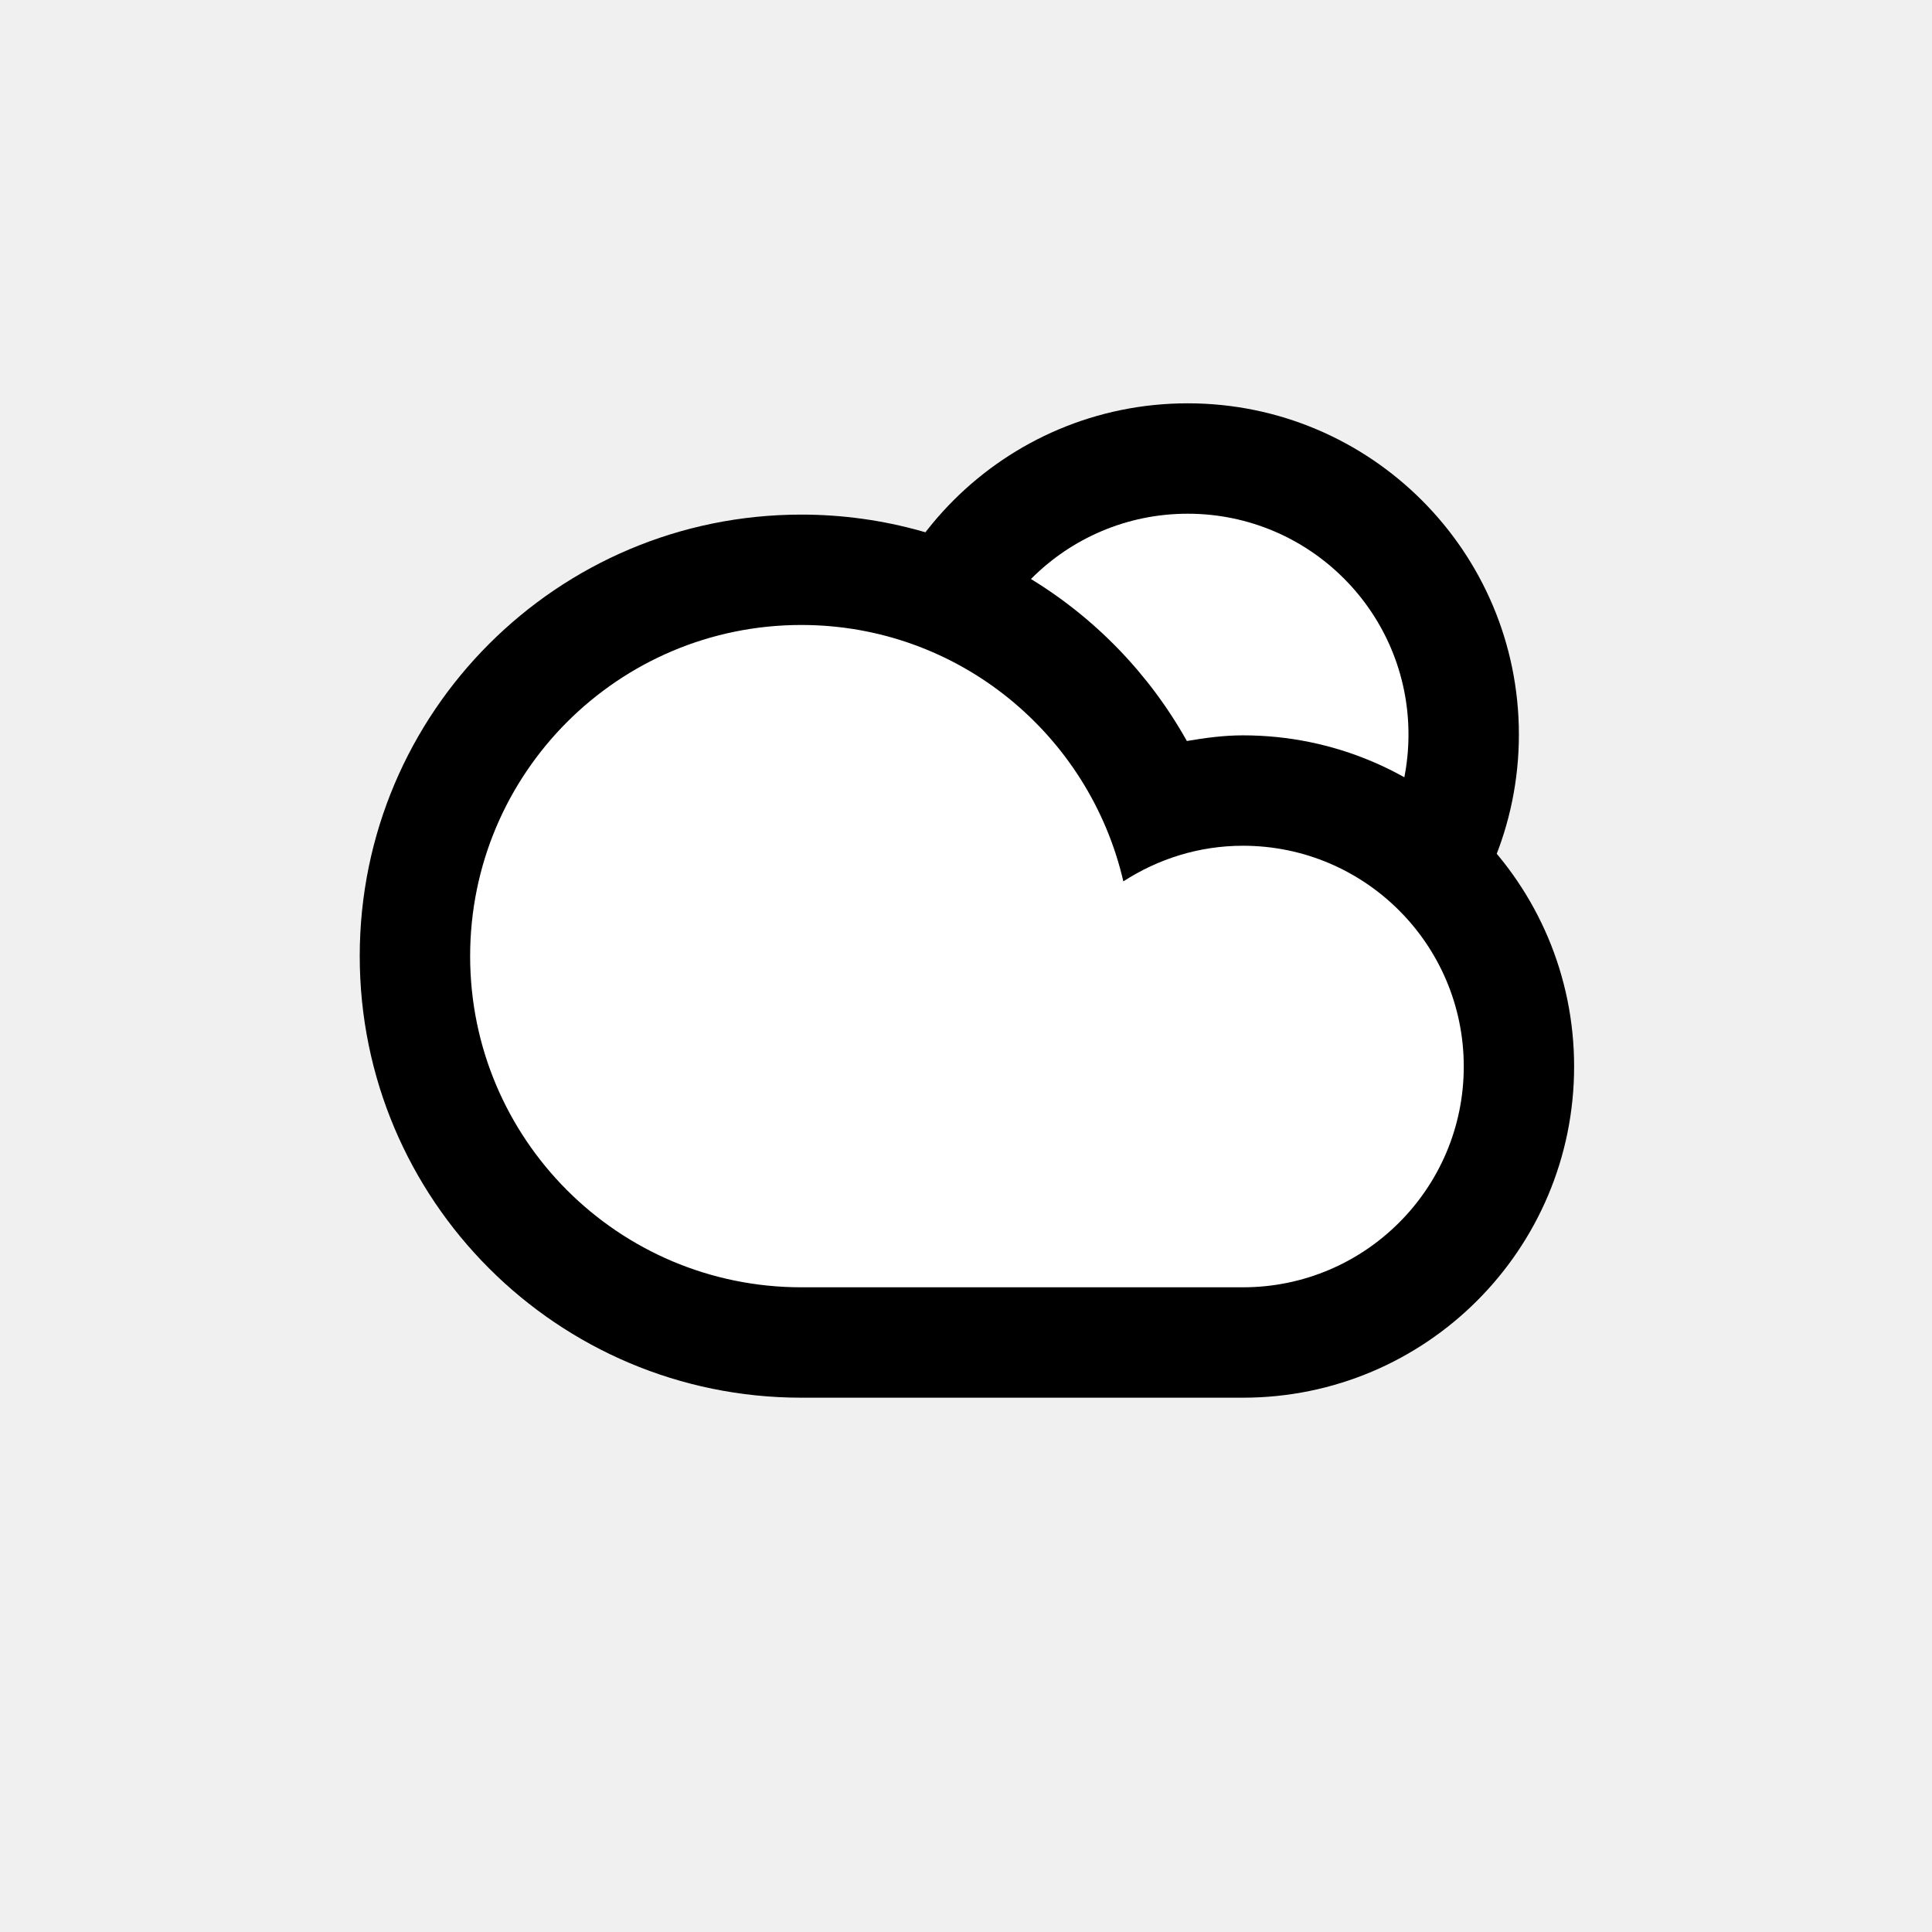
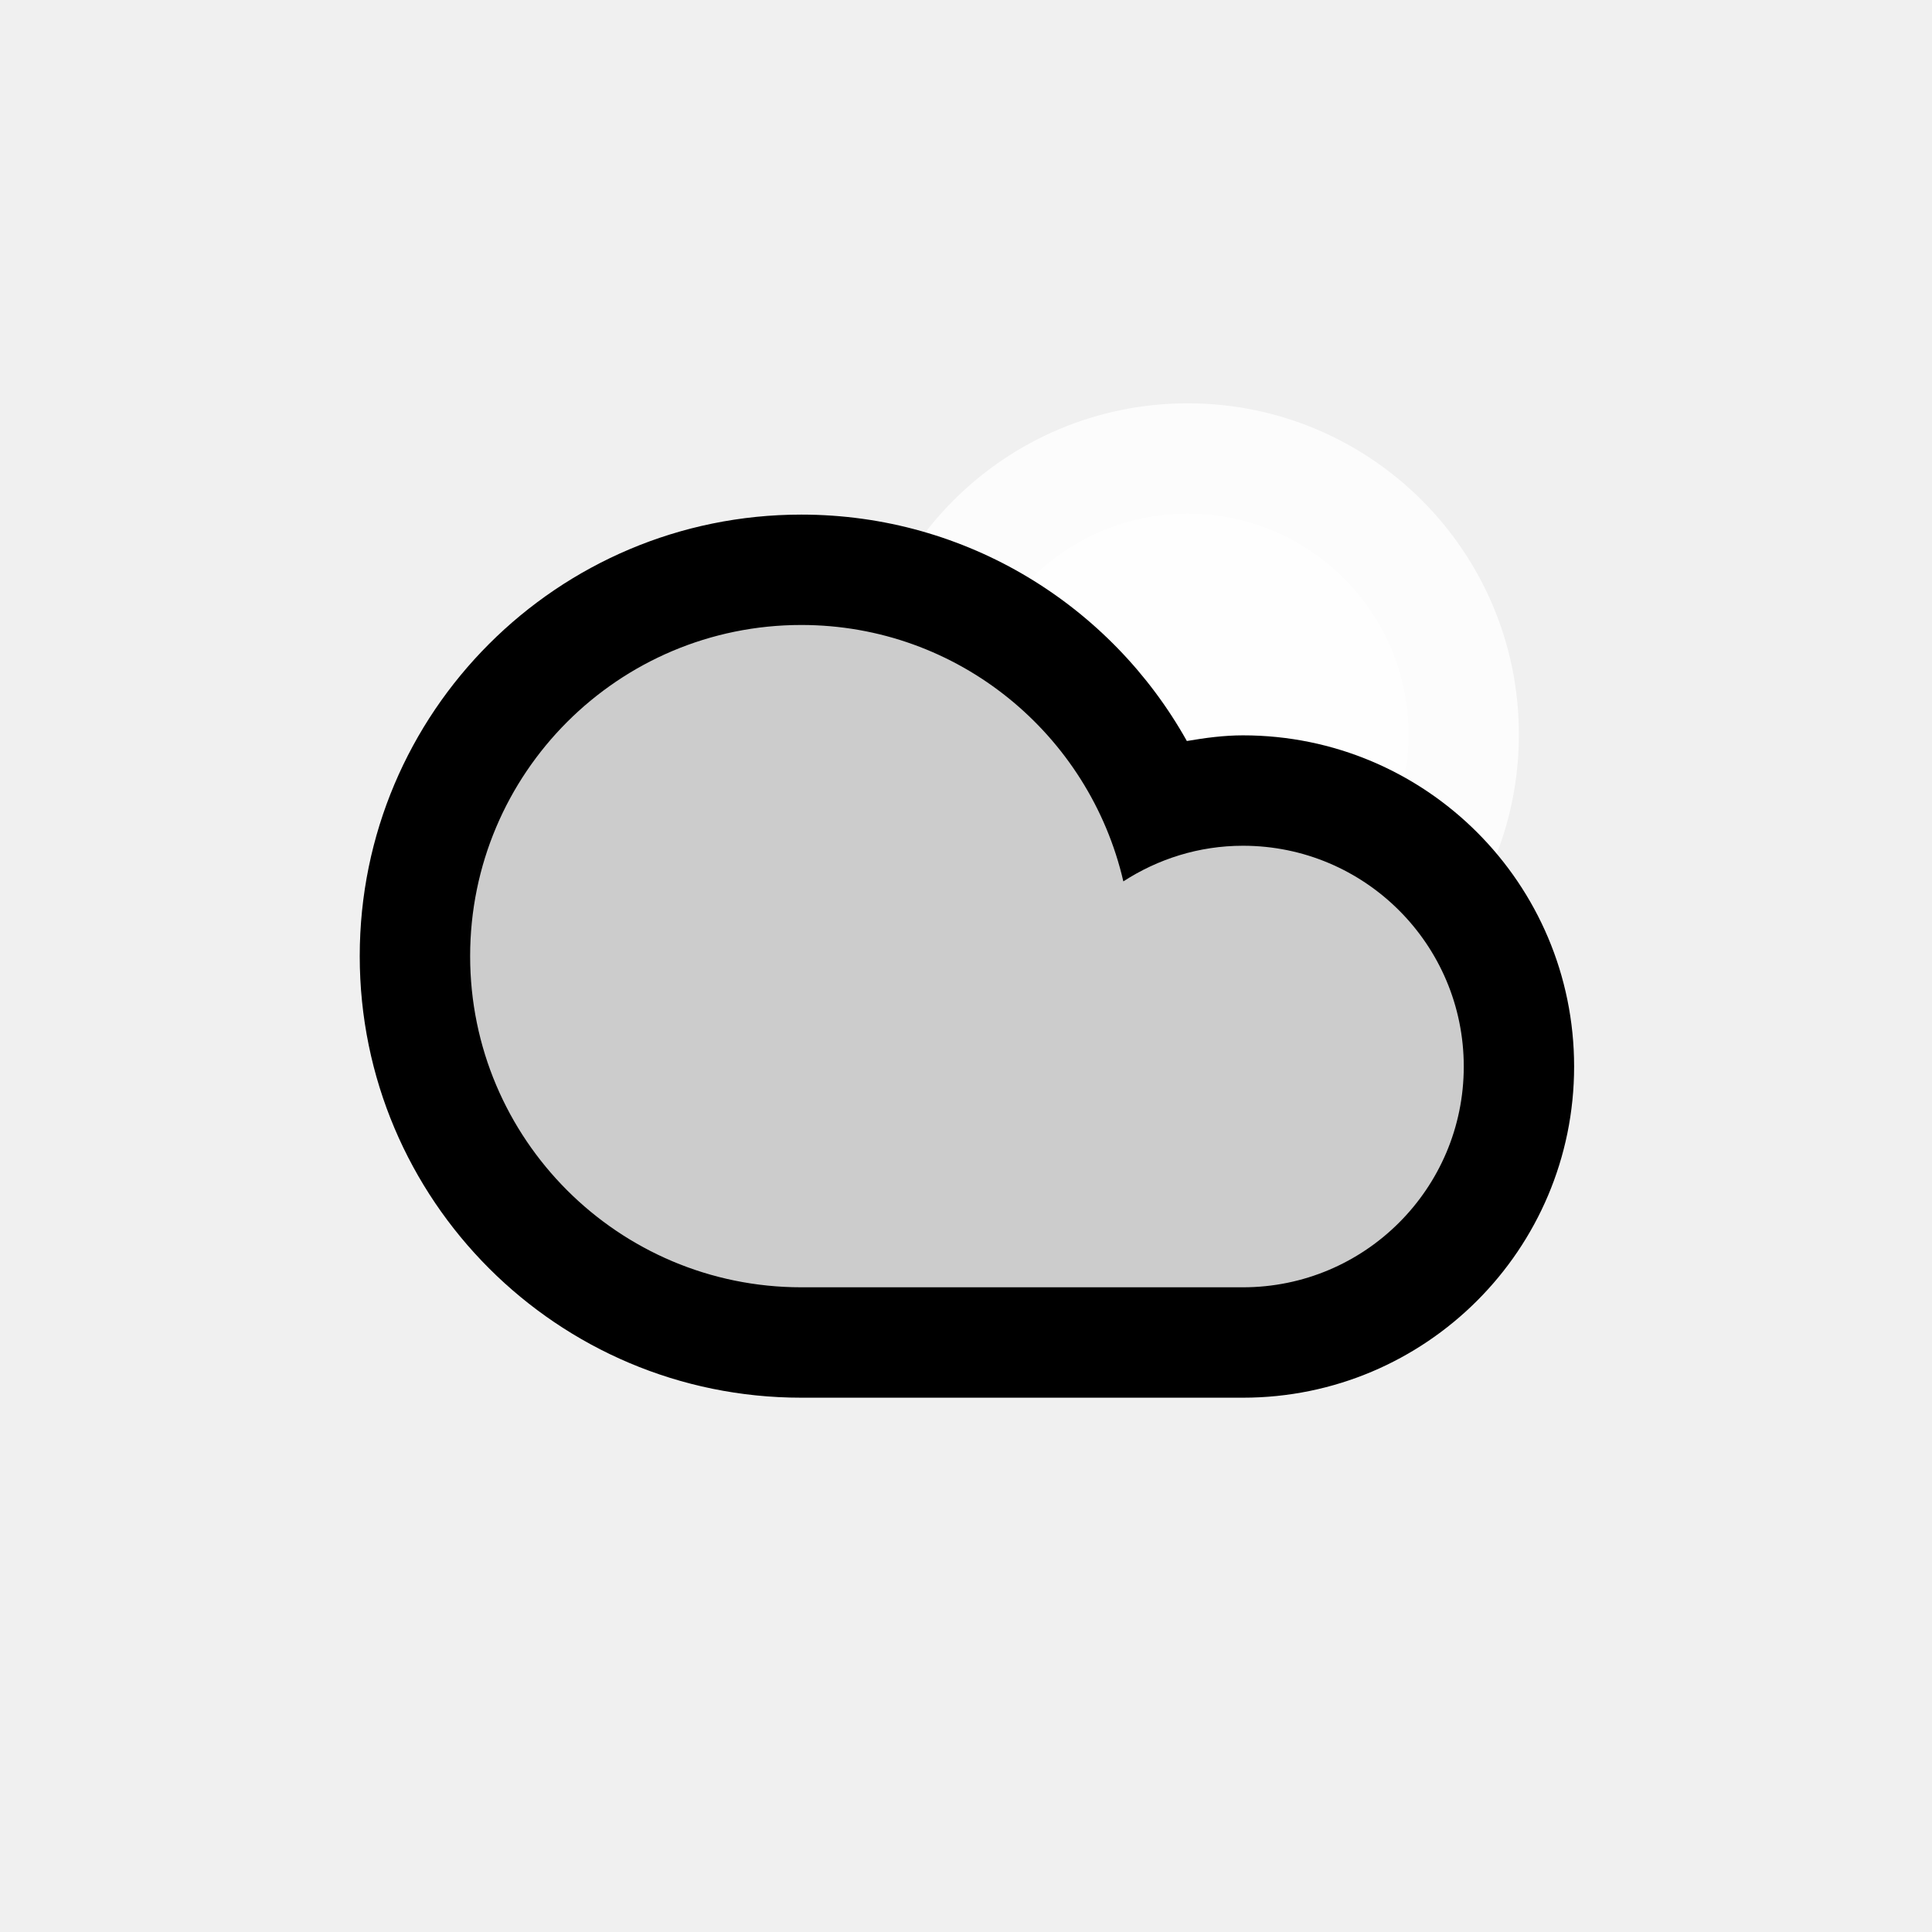
<svg xmlns="http://www.w3.org/2000/svg" version="1.1" id="cloudSunFill" class="climacon climacon_cloudSunFill" x="0px" y="0px" viewBox="15 15 70 70" enable-background="new 15 15 70 70" xml:space="preserve">
  <style type="text/css">

        svg{
            shape-rendering: geometricPrecision
        }

        g, path, circle, rect{
-             
+ 
            -webkit-transform-origin: 50% 50%;
            -moz-transform-origin: 50% 50%;
            -o-transform-origin: 50% 50%;
            transform-origin: 50% 50%;

            -webkit-animation-iteration-count: infinite;
            -moz-animation-iteration-count: infinite;
            -o-animation-iteration-count: infinite;
            animation-iteration-count: infinite;

            -moz-animation-timing-function: linear;
            -webkit-animation-timing-function: linear;
            -o-animation-timing-function: linear;
            animation-timing-function: linear;

            -webkit-animation-duration: 12s;
            -moz-animation-duration: 12s;
            -o-animation-duration: 12s;
            animation-duration: 12s;

            -webkit-animation-direction: normal;
            -moz-animation-direction: normal;
            -o-animation-direction: normal;
            animation-direction: normal;

        }

        .climacon_componentWrap-sun_cloud {

            -webkit-animation-name: behindCloudMove, rotate;
            -moz-animation-name: behindCloudMove, rotate;
            -o-animation-name: behindCloudMove, rotate;
            animation-name: behindCloudMove, rotate;

            -webkit-animation-iteration-count: 1, infinite;
            -moz-animation-iteration-count: 1, infinite;
            -o-animation-iteration-count: 1, infinite;
            animation-iteration-count: 1, infinite;

            -webkit-animation-timing-function: ease-out, linear;
            -moz-animation-timing-function: ease-out, linear;
            -o-animation-timing-function: ease-out, linear;
            animation-timing-function: ease-out, linear;

            -webkit-animation-delay: 0, 3s;
            -moz-animation-delay: 0, 3s;
            -o-animation-delay: 0, 3s;
            animation-delay: 0, 3s;

            -webkit-animation-duration: 3s, 12s;
            -moz-animation-duration: 3s, 12s;
            -o-animation-duration: 3s, 12s;
            animation-duration: 3s, 12s;

        }

        .climacon_component-stroke_sunSpoke {
            fill-opacity: 0;
            -webkit-animation-name: fillOpacity, scale;
            -moz-animation-name: fillOpacity, scale;
            -o-animation-name: fillOpacity, scale;
            animation-name: fillOpacity, scale;

            -webkit-animation-direction: alternate;
            -moz-animation-direction: alternate;
            -o-animation-direction: alternate;
            animation-direction: alternate;

            -webkit-animation-iteration-count: 1, infinite;
            -moz-animation-iteration-count: 1, infinite;
            -o-animation-iteration-count: 1, infinite;
            animation-iteration-count: 1, infinite;

            -webkit-animation-delay: 3s, 0;
            -moz-animation-delay: 3s, 0;
            -o-animation-delay: 3s, 0;
            animation-delay: 3s, 0;

            -webkit-animation-duration: 3s;
            -moz-animation-duration: 3s;
            -o-animation-duration: 3s;
            animation-duration: 3s;

            -webkit-animation-fill-mode: both;
            -moz-animation-fill-mode: both;
            -o-animation-fill-mode: both;
            animation-fill-mode: both;

        }

        .climacon_component-stroke_sunSpoke:nth-child(even) {
            -webkit-animation-delay: 3s;
            -moz-animation-delay: 3s;
            -o-animation-delay: 3s;
            animation-delay: 3s;

        }
        @-webkit-keyframes rotate{
            0%{
                -webkit-transform: rotate(0);
            }
            100%{
                -webkit-transform: rotate(360deg);
-             }   
+             }
        }


        @-moz-keyframes rotate{
            0%{
                -moz-transform: rotate(0);
            }
            100%{
                -moz-transform: rotate(360deg);
-             }   
+             }
        }


        @-o-keyframes rotate{
            0%{
                -o-transform: rotate(0);
            }
            100%{
                -o-transform: rotate(360deg);
-             }   
+             }
        }

        @keyframes rotate{
            0%{
                transform: rotate(0);
            }
            100%{
                transform: rotate(360deg);
-             }   
+             }
        }

        @-webkit-keyframes scale{
            0%{
                -webkit-transform: scale(1,1)
            }
            100%{
                -webkit-transform: scale(.5,.5)
-             }   
+             }
        }

        @-moz-keyframes scale{
            0%{
                -moz-transform: scale(1,1)
            }
            100%{
                -moz-transform: scale(.5,.5)
-             }   
+             }
        }

        @-o-keyframes scale{
            0%{
                -o-transform: scale(1,1)
            }
            100%{
                -o-transform: scale(.5,.5)
-             }   
+             }
        }

        @keyframes scale{
            0%{
                transform: scale(1,1)
            }
            100%{
                transform: scale(.5,.5)
-             }   
+             }
        }

        @-webkit-keyframes behindCloudMove {
          0% {
            -webkit-transform: translateX(-1.75px) translateY(1.75px);
          }

          100% {
            -webkit-transform: translateX(0) translateY(0);
          }
        }

        @-moz-keyframes behindCloudMove {
          0% {
            -moz-transform: translateX(-1.75px) translateY(1.75px);
          }

          100% {
            -moz-transform: translateX(0) translateY(0);
          }
        }


        @-o-keyframes behindCloudMove {
          0% {
            -o-transform: translateX(-1.75px) translateY(1.75px);
          }

          100% {
            -o-transform: translateX(0) translateY(0);
          }
        }

        @keyframes behindCloudMove {
          0% {
            transform: translateX(-1.75px) translateY(1.75px);
          }

          100% {
            transform: translateX(0) translateY(0);
          }
        }

        @-webkit-keyframes fillOpacity {
          0% {
            fill-opacity: 0;
            stroke-opacity: 0;
          }

          100% {
            fill-opacity: 1;
            stroke-opacity: 1;
          }
        }

        @-moz-keyframes fillOpacity {
          0% {
            fill-opacity: 0;
            stroke-opacity: 0;
          }

          100% {
            fill-opacity: 1;
            stroke-opacity: 1;
          }
        }

        @-o-keyframes fillOpacity {
          0% {
            fill-opacity: 0;
            stroke-opacity: 0;
          }

          100% {
            fill-opacity: 1;
            stroke-opacity: 1;
          }
        }

        @keyframes fillOpacity {
          0% {
            fill-opacity: 0;
            stroke-opacity: 0;
          }

          100% {
            fill-opacity: 1;
            stroke-opacity: 1;
          }
        }

    </style>
  <g class="climacon_iconWrap climacon_cloudSunFill-iconWrap">
    <g class="climacon_componentWrap climacon_componentWrap-sun climacon_componentWrap-sun_cloud">
      <g class="climacon_componentWrap climacon_componentWrap_sunSpoke">
-         <path class="climacon_component climacon_component-stroke climacon_component-stroke_sunSpoke climacon_component-stroke_sunSpoke-north" d="M80.029,43.611h-3.998c-1.105,0-2-0.896-2-1.999s0.895-2,2-2h3.998c1.104,0,2,0.896,2,2S81.135,43.611,80.029,43.611z" />
-         <path class="climacon_component climacon_component-stroke climacon_component-stroke_sunSpoke climacon_component-stroke_sunSpoke-north" d="M72.174,30.3c-0.781,0.781-2.049,0.781-2.828,0c-0.781-0.781-0.781-2.047,0-2.828l2.828-2.828c0.779-0.781,2.047-0.781,2.828,0c0.779,0.781,0.779,2.047,0,2.828L72.174,30.3z" />
-         <path class="climacon_component climacon_component-stroke climacon_component-stroke_sunSpoke climacon_component-stroke_sunSpoke-north" d="M58.033,25.614c-1.105,0-2-0.896-2-2v-3.999c0-1.104,0.895-2,2-2c1.104,0,2,0.896,2,2v3.999C60.033,24.718,59.135,25.614,58.033,25.614z" />
-         <path class="climacon_component climacon_component-stroke climacon_component-stroke_sunSpoke climacon_component-stroke_sunSpoke-north" d="M43.892,30.3l-2.827-2.828c-0.781-0.781-0.781-2.047,0-2.828c0.78-0.781,2.047-0.781,2.827,0l2.827,2.828c0.781,0.781,0.781,2.047,0,2.828C45.939,31.081,44.673,31.081,43.892,30.3z" />
-         <path class="climacon_component climacon_component-stroke climacon_component-stroke_sunSpoke climacon_component-stroke_sunSpoke-north" d="M42.033,41.612c0,1.104-0.896,1.999-2,1.999h-4c-1.104,0-1.998-0.896-1.998-1.999s0.896-2,1.998-2h4C41.139,39.612,42.033,40.509,42.033,41.612z" />
-         <path class="climacon_component climacon_component-stroke climacon_component-stroke_sunSpoke climacon_component-stroke_sunSpoke-north" d="M43.892,52.925c0.781-0.78,2.048-0.78,2.827,0c0.781,0.78,0.781,2.047,0,2.828l-2.827,2.827c-0.78,0.781-2.047,0.781-2.827,0c-0.781-0.78-0.781-2.047,0-2.827L43.892,52.925z" />
-         <path class="climacon_component climacon_component-stroke climacon_component-stroke_sunSpoke climacon_component-stroke_sunSpoke-north" d="M58.033,57.61c1.104,0,2,0.895,2,1.999v4c0,1.104-0.896,2-2,2c-1.105,0-2-0.896-2-2v-4C56.033,58.505,56.928,57.61,58.033,57.61z" />
-         <path class="climacon_component climacon_component-stroke climacon_component-stroke_sunSpoke climacon_component-stroke_sunSpoke-north" d="M72.174,52.925l2.828,2.828c0.779,0.78,0.779,2.047,0,2.827c-0.781,0.781-2.049,0.781-2.828,0l-2.828-2.827c-0.781-0.781-0.781-2.048,0-2.828C70.125,52.144,71.391,52.144,72.174,52.925z" />
+         <path fill="rgba(255,255,255,0.8)" class="climacon_component climacon_component-stroke climacon_component-stroke_sunSpoke climacon_component-stroke_sunSpoke-north" d="M80.029,43.611h-3.998c-1.105,0-2-0.896-2-1.999s0.895-2,2-2h3.998c1.104,0,2,0.896,2,2S81.135,43.611,80.029,43.611z" />
+         <path fill="rgba(255,255,255,0.8)" class="climacon_component climacon_component-stroke climacon_component-stroke_sunSpoke climacon_component-stroke_sunSpoke-north" d="M72.174,30.3c-0.781,0.781-2.049,0.781-2.828,0c-0.781-0.781-0.781-2.047,0-2.828l2.828-2.828c0.779-0.781,2.047-0.781,2.828,0c0.779,0.781,0.779,2.047,0,2.828L72.174,30.3z" />
+         <path fill="rgba(255,255,255,0.8)" class="climacon_component climacon_component-stroke climacon_component-stroke_sunSpoke climacon_component-stroke_sunSpoke-north" d="M58.033,25.614c-1.105,0-2-0.896-2-2v-3.999c0-1.104,0.895-2,2-2c1.104,0,2,0.896,2,2v3.999C60.033,24.718,59.135,25.614,58.033,25.614z" />
+         <path fill="rgba(255,255,255,0.8)" class="climacon_component climacon_component-stroke climacon_component-stroke_sunSpoke climacon_component-stroke_sunSpoke-north" d="M43.892,30.3l-2.827-2.828c-0.781-0.781-0.781-2.047,0-2.828c0.78-0.781,2.047-0.781,2.827,0l2.827,2.828c0.781,0.781,0.781,2.047,0,2.828C45.939,31.081,44.673,31.081,43.892,30.3z" />
+         <path fill="rgba(255,255,255,0.8)" class="climacon_component climacon_component-stroke climacon_component-stroke_sunSpoke climacon_component-stroke_sunSpoke-north" d="M42.033,41.612c0,1.104-0.896,1.999-2,1.999h-4c-1.104,0-1.998-0.896-1.998-1.999s0.896-2,1.998-2h4C41.139,39.612,42.033,40.509,42.033,41.612z" />
+         <path fill="rgba(255,255,255,0.8)" class="climacon_component climacon_component-stroke climacon_component-stroke_sunSpoke climacon_component-stroke_sunSpoke-north" d="M43.892,52.925c0.781-0.78,2.048-0.78,2.827,0c0.781,0.78,0.781,2.047,0,2.828l-2.827,2.827c-0.78,0.781-2.047,0.781-2.827,0c-0.781-0.78-0.781-2.047,0-2.827L43.892,52.925z" />
+         <path fill="rgba(255,255,255,0.8)" class="climacon_component climacon_component-stroke climacon_component-stroke_sunSpoke climacon_component-stroke_sunSpoke-north" d="M58.033,57.61c1.104,0,2,0.895,2,1.999v4c0,1.104-0.896,2-2,2c-1.105,0-2-0.896-2-2v-4C56.033,58.505,56.928,57.61,58.033,57.61z" />
+         <path fill="rgba(255,255,255,0.8)" class="climacon_component climacon_component-stroke climacon_component-stroke_sunSpoke climacon_component-stroke_sunSpoke-north" d="M72.174,52.925l2.828,2.828c0.779,0.78,0.779,2.047,0,2.827c-0.781,0.781-2.049,0.781-2.828,0l-2.828-2.827c-0.781-0.781-0.781-2.048,0-2.828C70.125,52.144,71.391,52.144,72.174,52.925z" />
      </g>
      <g class="climacon_componentWrap climacon_componentWrap-sunBody">
-         <circle class="climacon_component climacon_component-stroke climacon_component-stroke_sunBody" cx="58.033" cy="41.612" r="11.999" />
-         <circle class="climacon_component climacon_component-fill climacon_component-fill_sunBody" fill="#FFFFFF" cx="58.033" cy="41.612" r="7.999" />
+         <circle fill="rgba(255,255,255,0.8)" class="climacon_component climacon_component-stroke climacon_component-stroke_sunBody" cx="58.033" cy="41.612" r="11.999" />
+         <circle class="climacon_component climacon_component-fill climacon_component-fill_sunBody" fill="rgba(255,255,255,0.8)" cx="58.033" cy="41.612" r="7.999" />
      </g>
    </g>
    <g class="climacon_componentWrap climacon_componentWrap-cloud">
      <path class="climacon_component climacon_component-stroke climacon_component-stroke_cloud" d="M44.033,65.641c-8.836,0-15.999-7.162-15.999-15.998c0-8.835,7.163-15.998,15.999-15.998c6.006,0,11.233,3.312,13.969,8.203c0.664-0.113,1.338-0.205,2.033-0.205c6.627,0,11.998,5.373,11.998,12c0,6.625-5.371,11.998-11.998,11.998C57.26,65.641,47.23,65.641,44.033,65.641z" />
-       <path class="climacon_component climacon_component-fill climacon_component-fill_cloud" fill="#FFFFFF" d="M60.035,61.641c4.418,0,8-3.582,8-7.998c0-4.418-3.582-8-8-8c-1.6,0-3.082,0.481-4.334,1.291c-1.23-5.316-5.976-9.29-11.668-9.29c-6.627,0-11.999,5.372-11.999,11.999c0,6.627,5.372,11.998,11.999,11.998C47.65,61.641,57.016,61.641,60.035,61.641z" />
+       <path class="climacon_component climacon_component-fill climacon_component-fill_cloud" fill="rgba(255,255,255,0.8)" d="M60.035,61.641c4.418,0,8-3.582,8-7.998c0-4.418-3.582-8-8-8c-1.6,0-3.082,0.481-4.334,1.291c-1.23-5.316-5.976-9.29-11.668-9.29c-6.627,0-11.999,5.372-11.999,11.999c0,6.627,5.372,11.998,11.999,11.998C47.65,61.641,57.016,61.641,60.035,61.641z" />
    </g>
  </g>
</svg>
